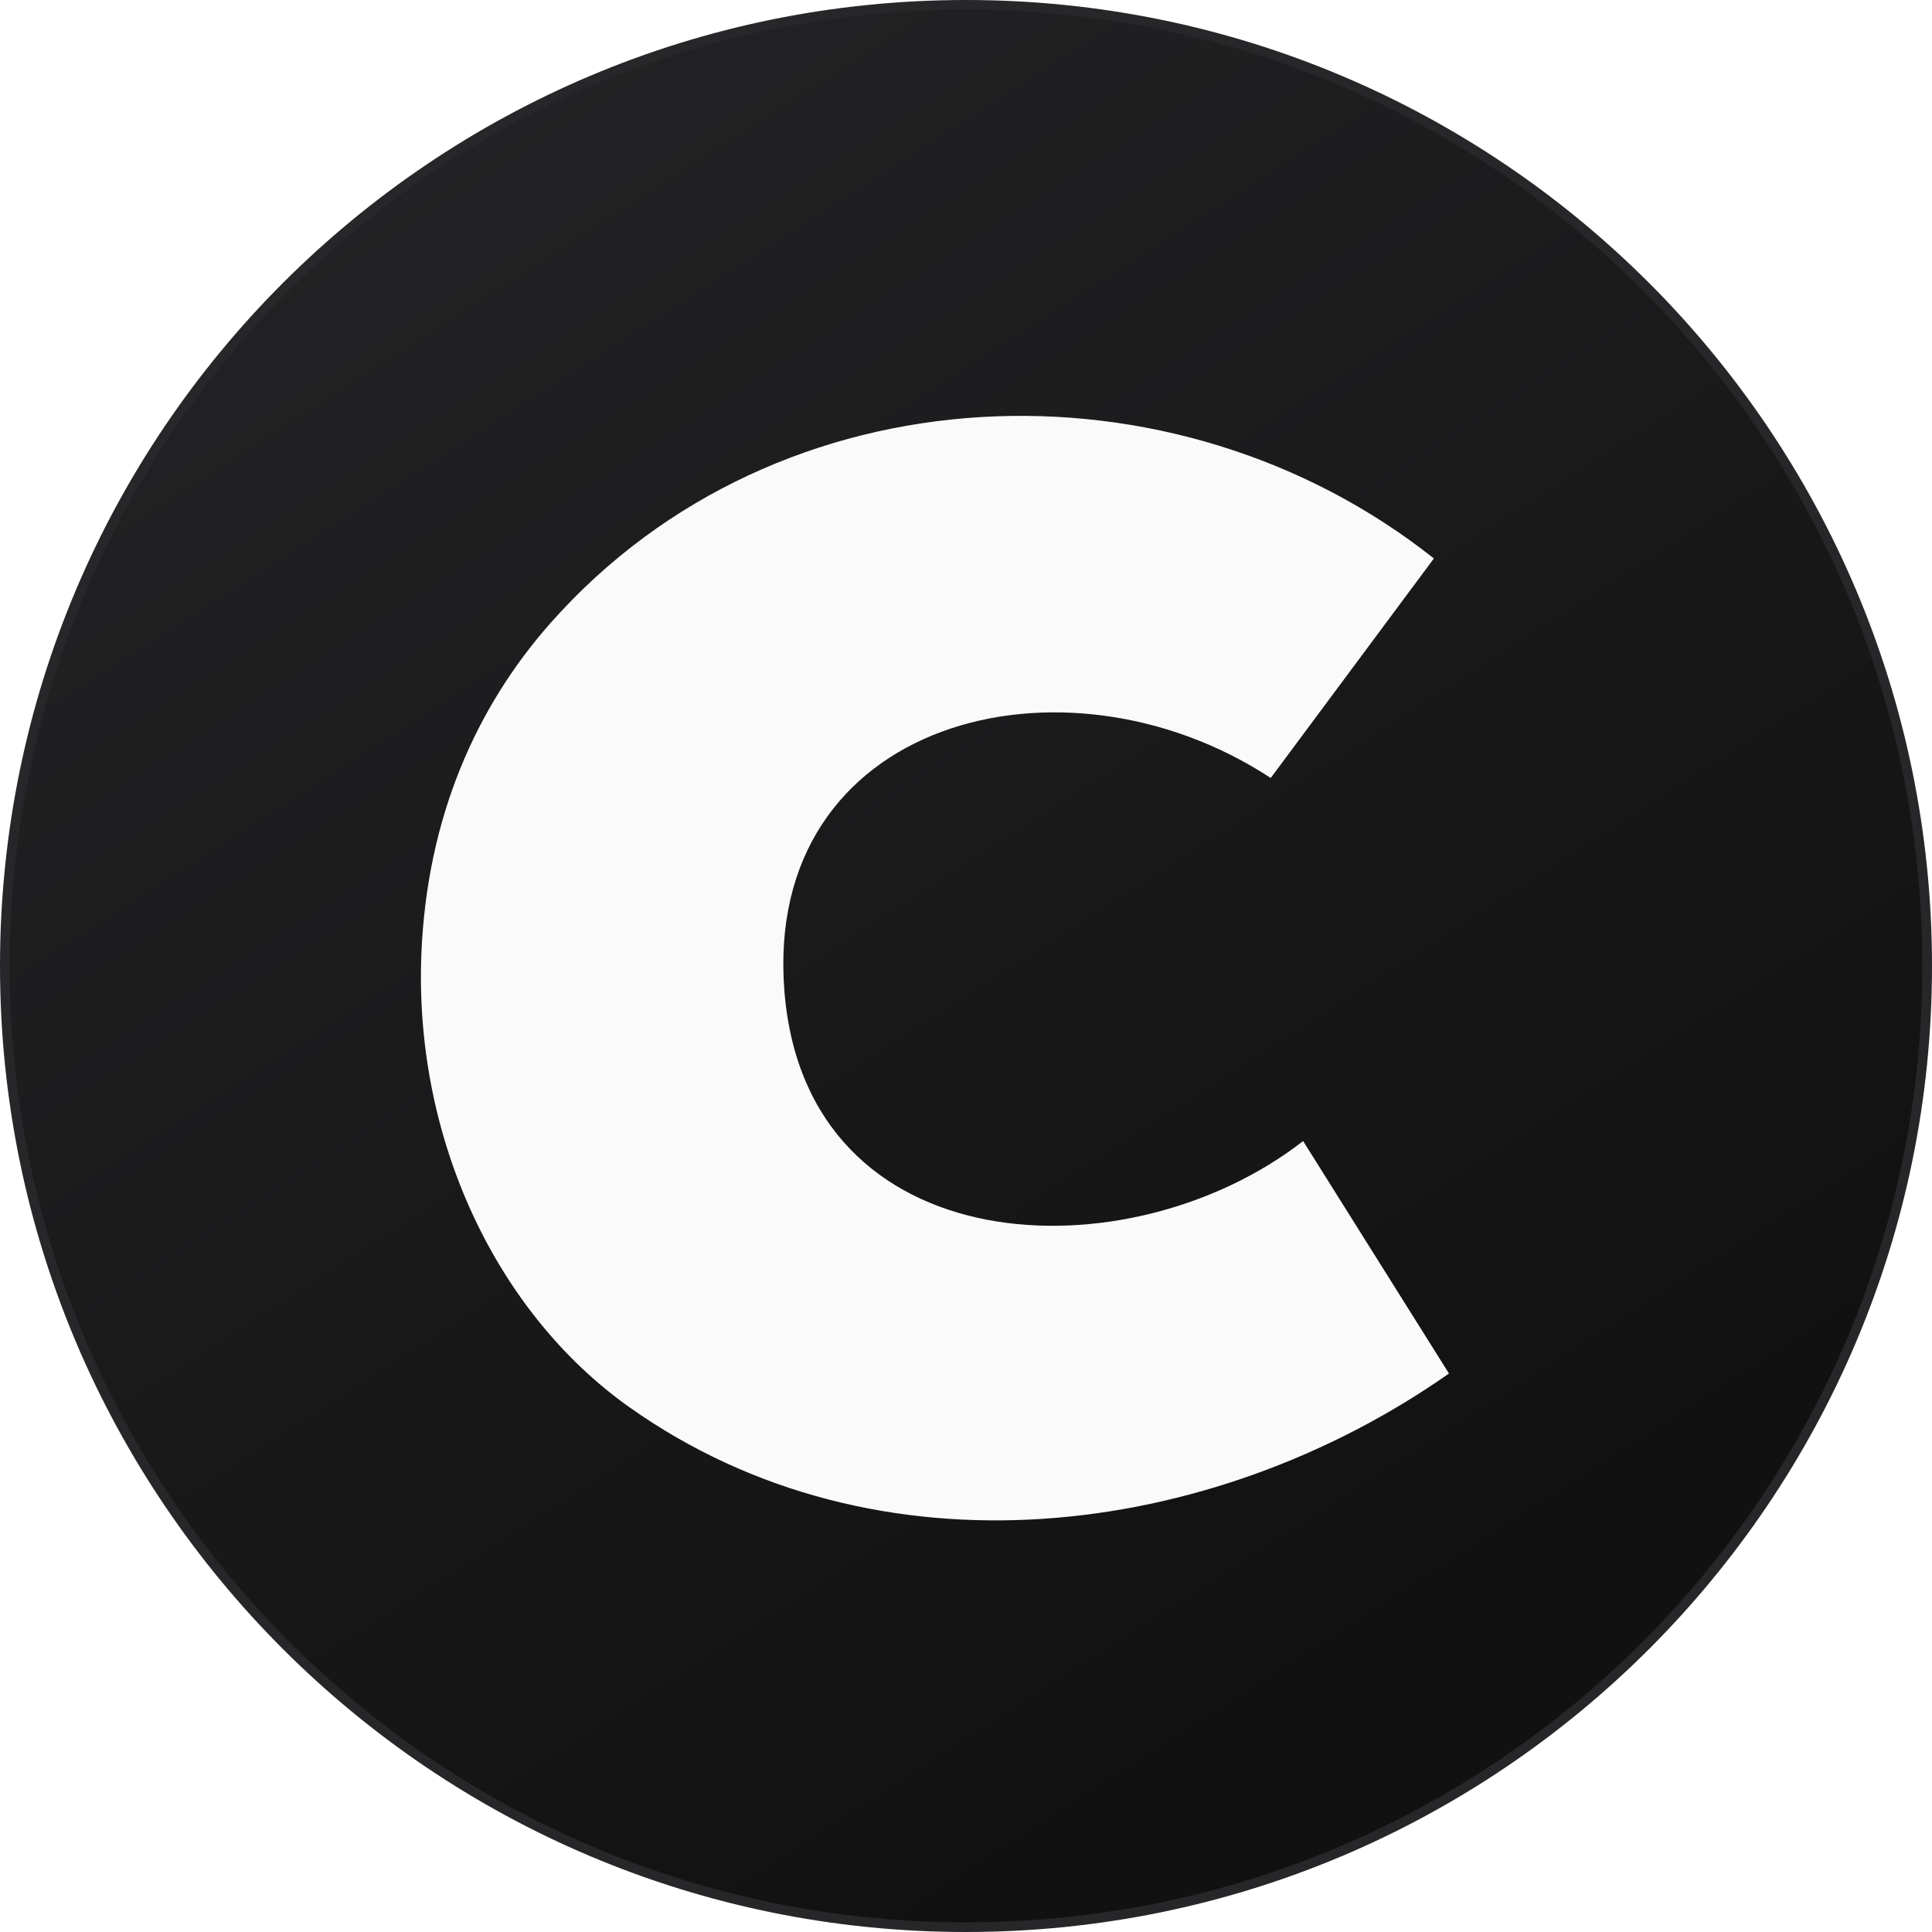
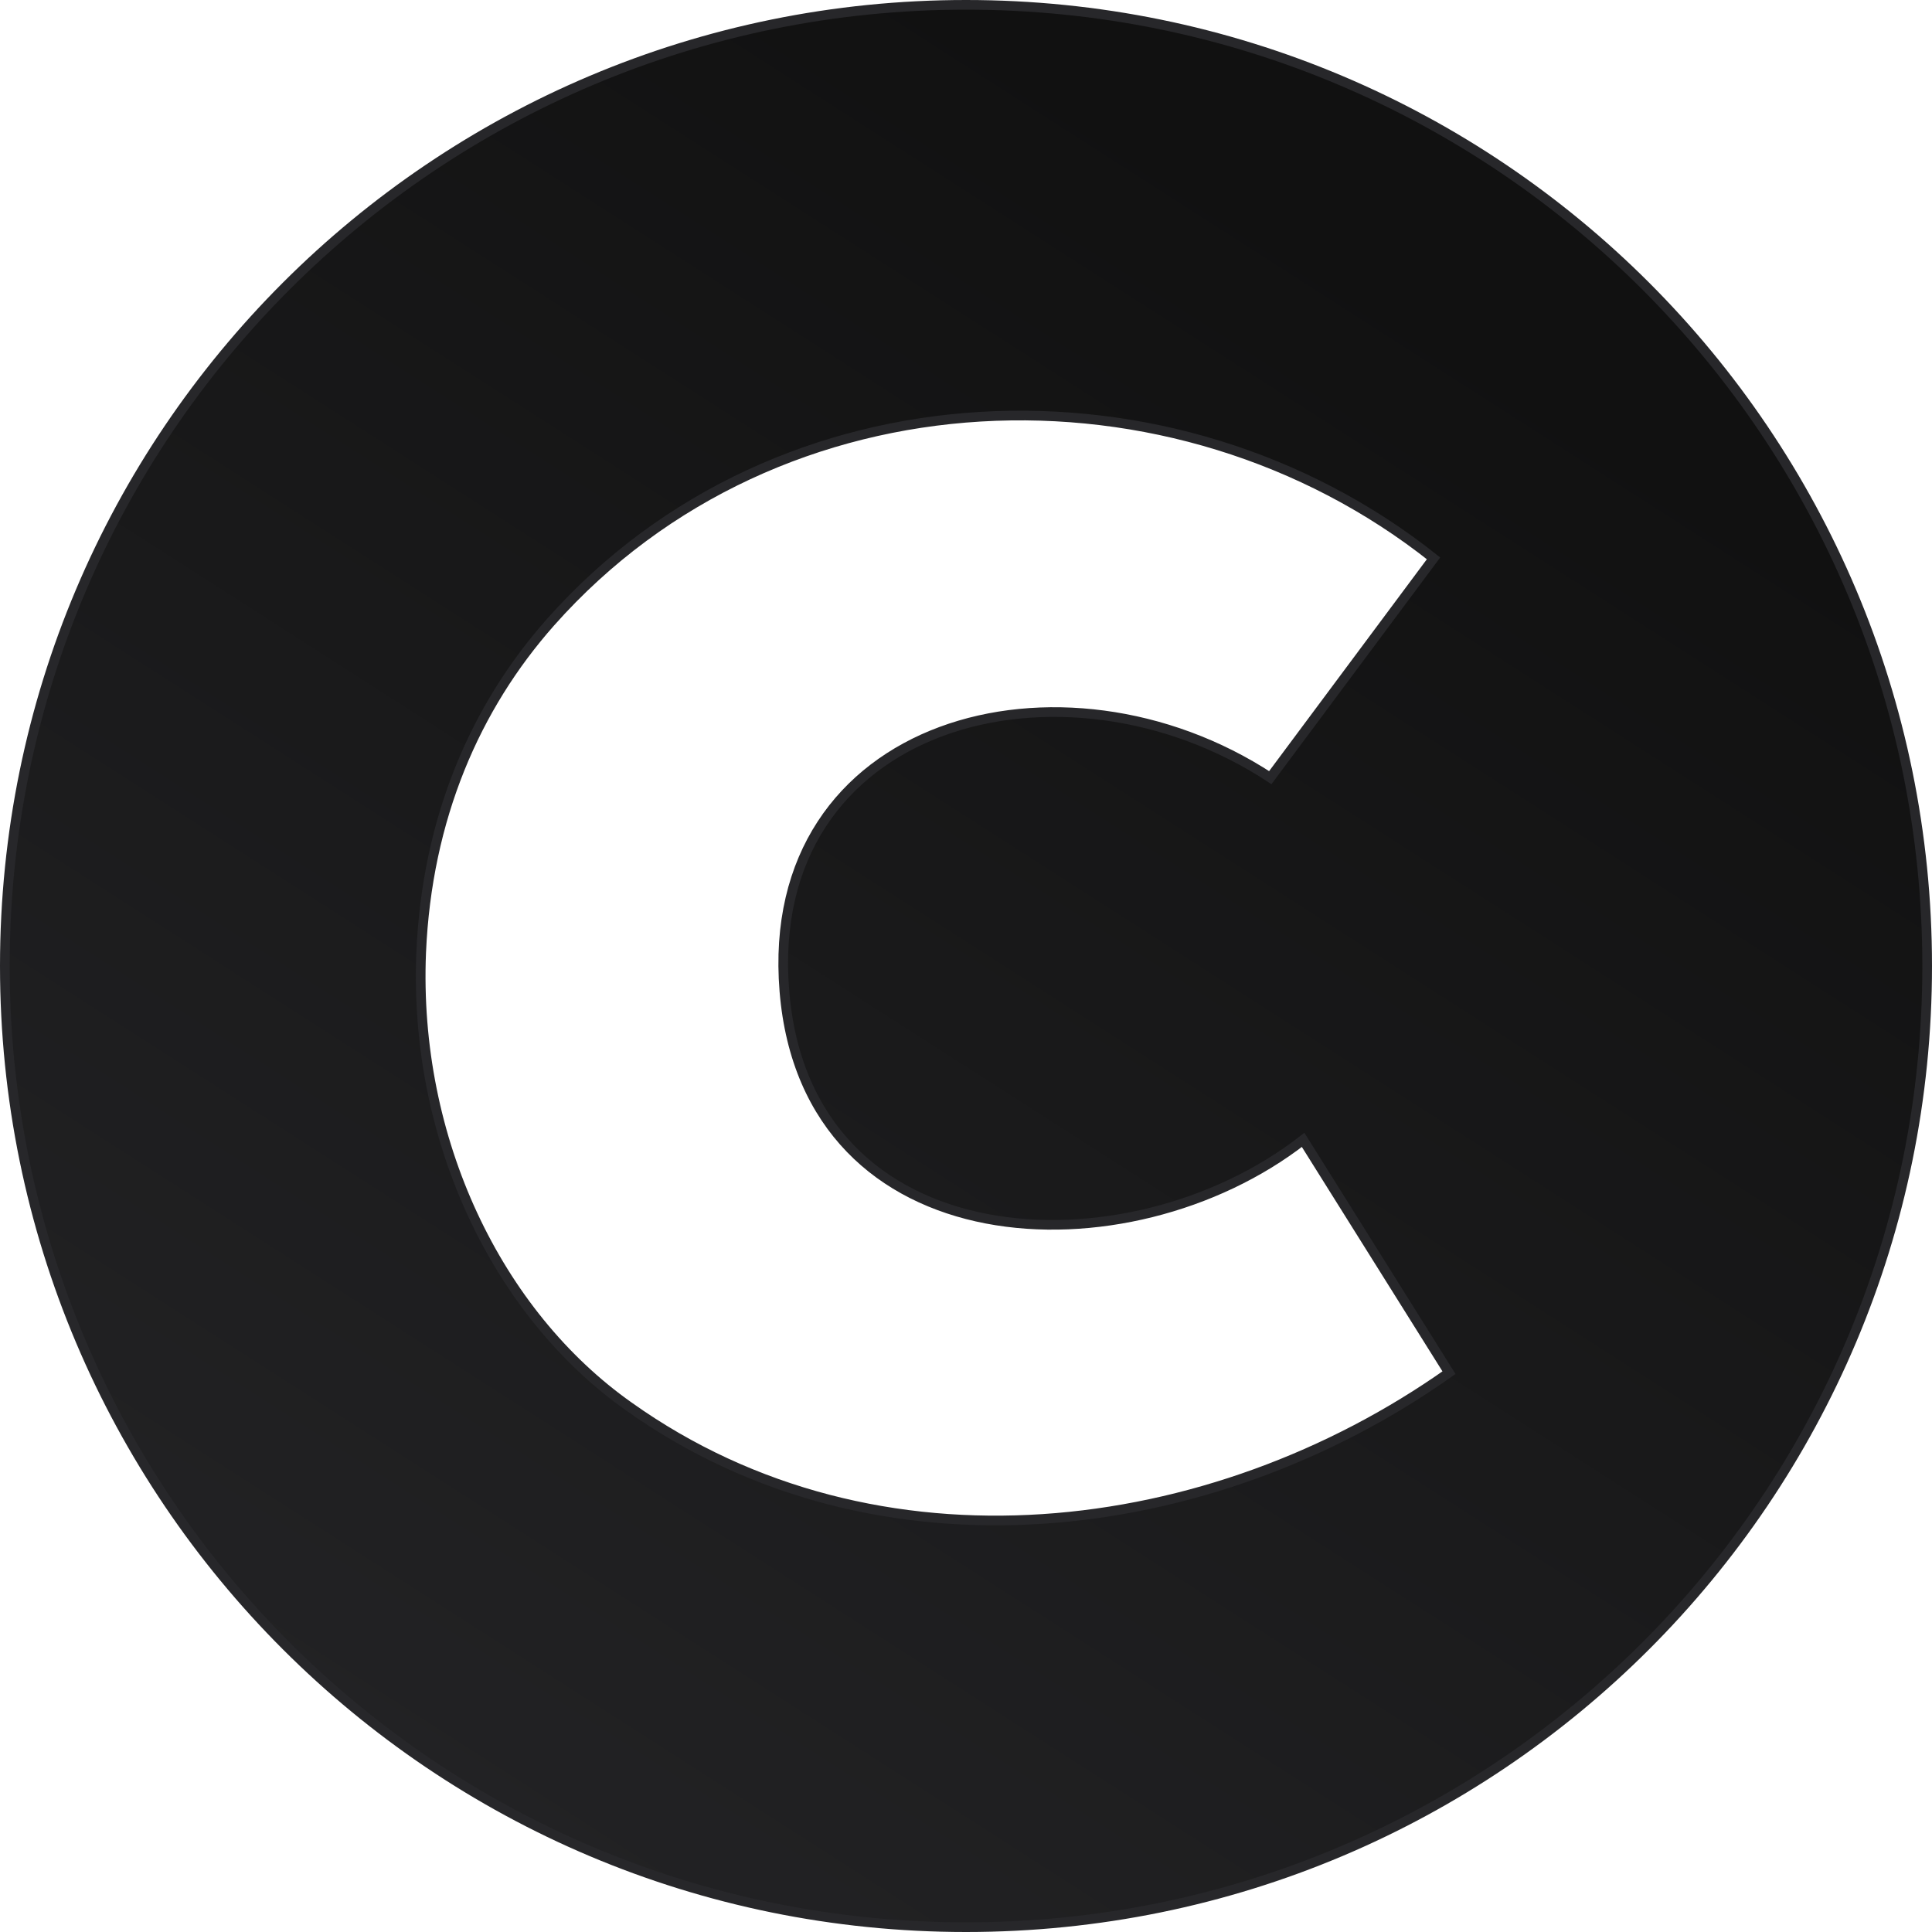
- <svg xmlns="http://www.w3.org/2000/svg" width="200" height="200" viewBox="0 0 200 200" fill="none">
-   <circle cx="100" cy="100" r="99.5" fill="url(#paint0_linear_7502_51286)" stroke="#27272A" />
-   <path d="M131.544 80.537L148.434 57.812C121.609 36.527 80.636 37.86 57.049 64.43C49.232 73.235 44.206 84.723 43.626 98.658C42.819 118.045 51.527 136 65.103 145.638C90.782 163.867 125.354 159.468 149.997 142.187L134.899 118.121C116.778 132.215 83.507 130.872 81.208 102.684C78.908 74.497 110.067 66.443 131.544 80.537Z" fill="#FAFAFA" />
-   <defs>
-     <linearGradient id="paint0_linear_7502_51286" x1="140" y1="174" x2="40" y2="18" gradientUnits="userSpaceOnUse">
-       <stop stop-color="#111111" />
-       <stop offset="1" stop-color="#222224" />
-     </linearGradient>
-   </defs>
+ <svg xmlns="http://www.w3.org/2000/svg" version="1.1" id="Calque_1" x="0px" y="0px" viewBox="0 0 200 200" style="enable-background:new 0 0 200 200;" xml:space="preserve">
+   <style type="text/css">
+ 	.st0{fill:url(#SVGID_1_);stroke:#27272A;}
+ </style>
+   <linearGradient id="SVGID_1_" gradientUnits="userSpaceOnUse" x1="145.27" y1="29.378" x2="45.27" y2="185.378">
+     <stop offset="0" style="stop-color:#111111" />
+     <stop offset="1" style="stop-color:#222224" />
+   </linearGradient>
+   <path class="st0" d="M100,0.5C45,0.5,0.5,45,0.5,100S45,199.5,100,199.5s99.5-44.5,99.5-99.5S155,0.5,100,0.5z M65.1,145.6  c-13.6-9.6-22.3-27.6-21.5-47c0.6-13.9,5.6-25.4,13.4-34.2c23.6-26.6,64.6-27.9,91.4-6.6l-16.9,22.7c-21.5-14.1-52.6-6-50.3,22.1  c2.3,28.2,35.6,29.5,53.7,15.4l15.1,24.1C125.4,159.5,90.8,163.9,65.1,145.6z" />
</svg>
